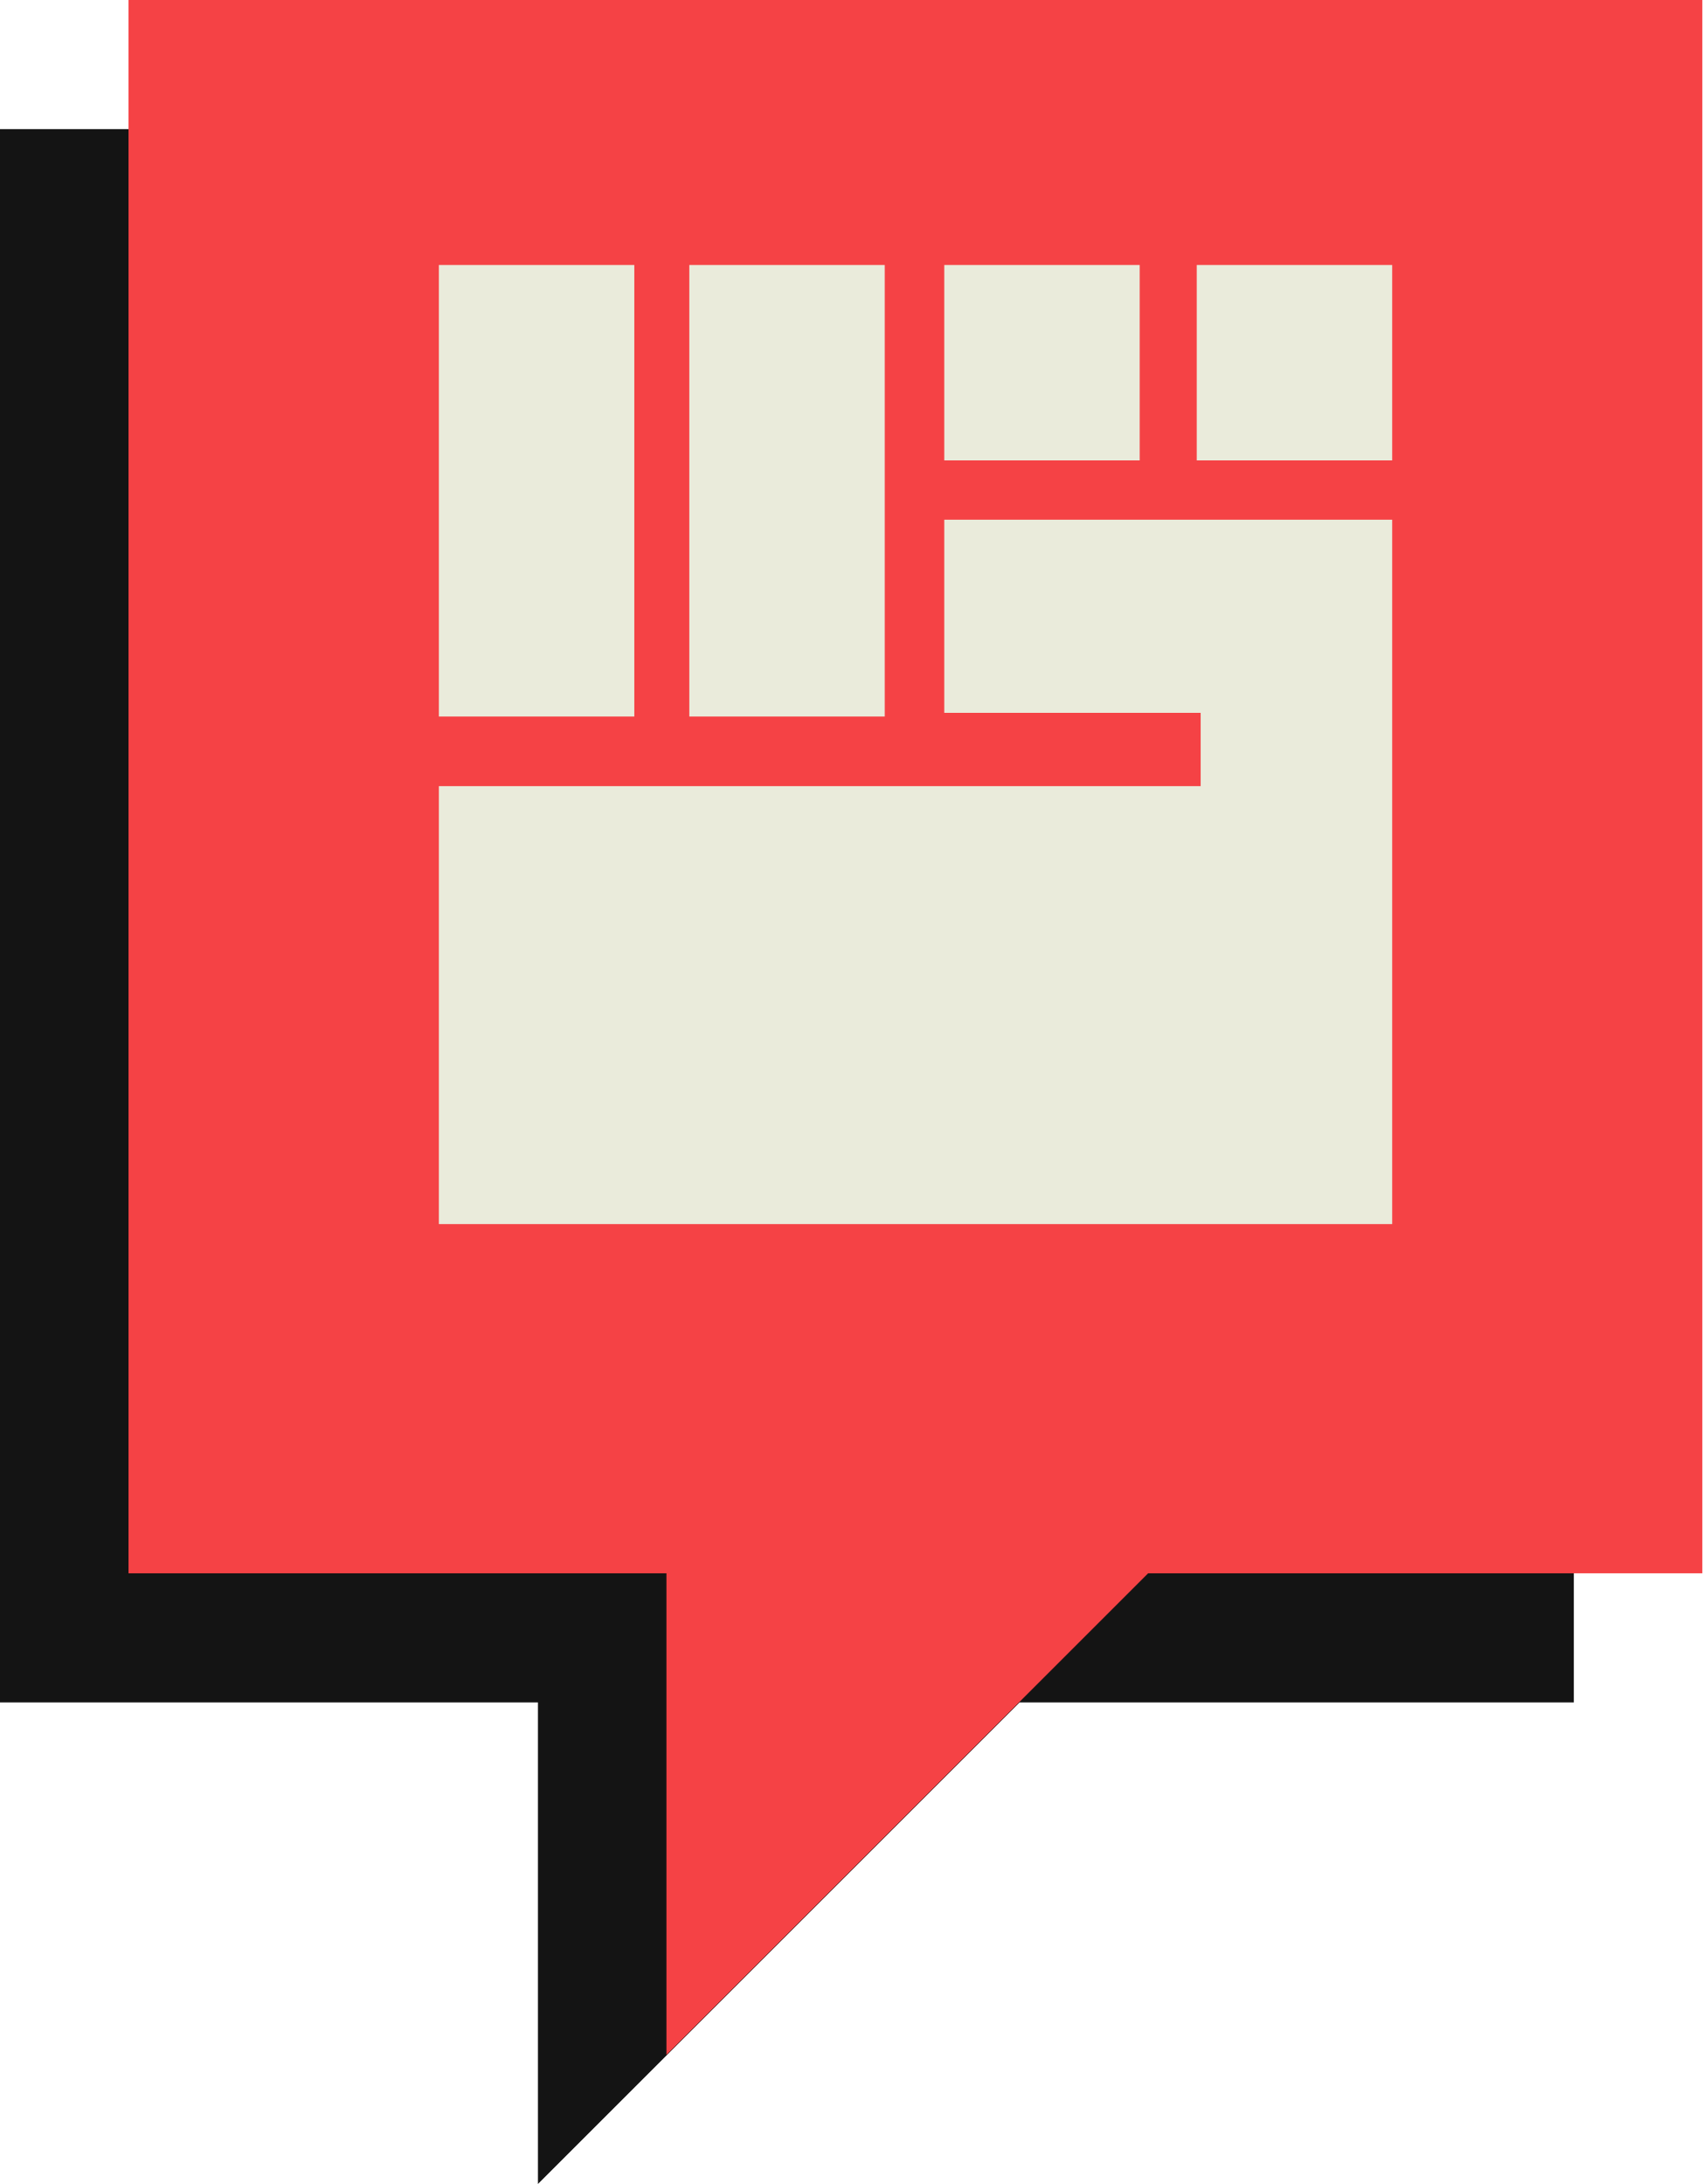
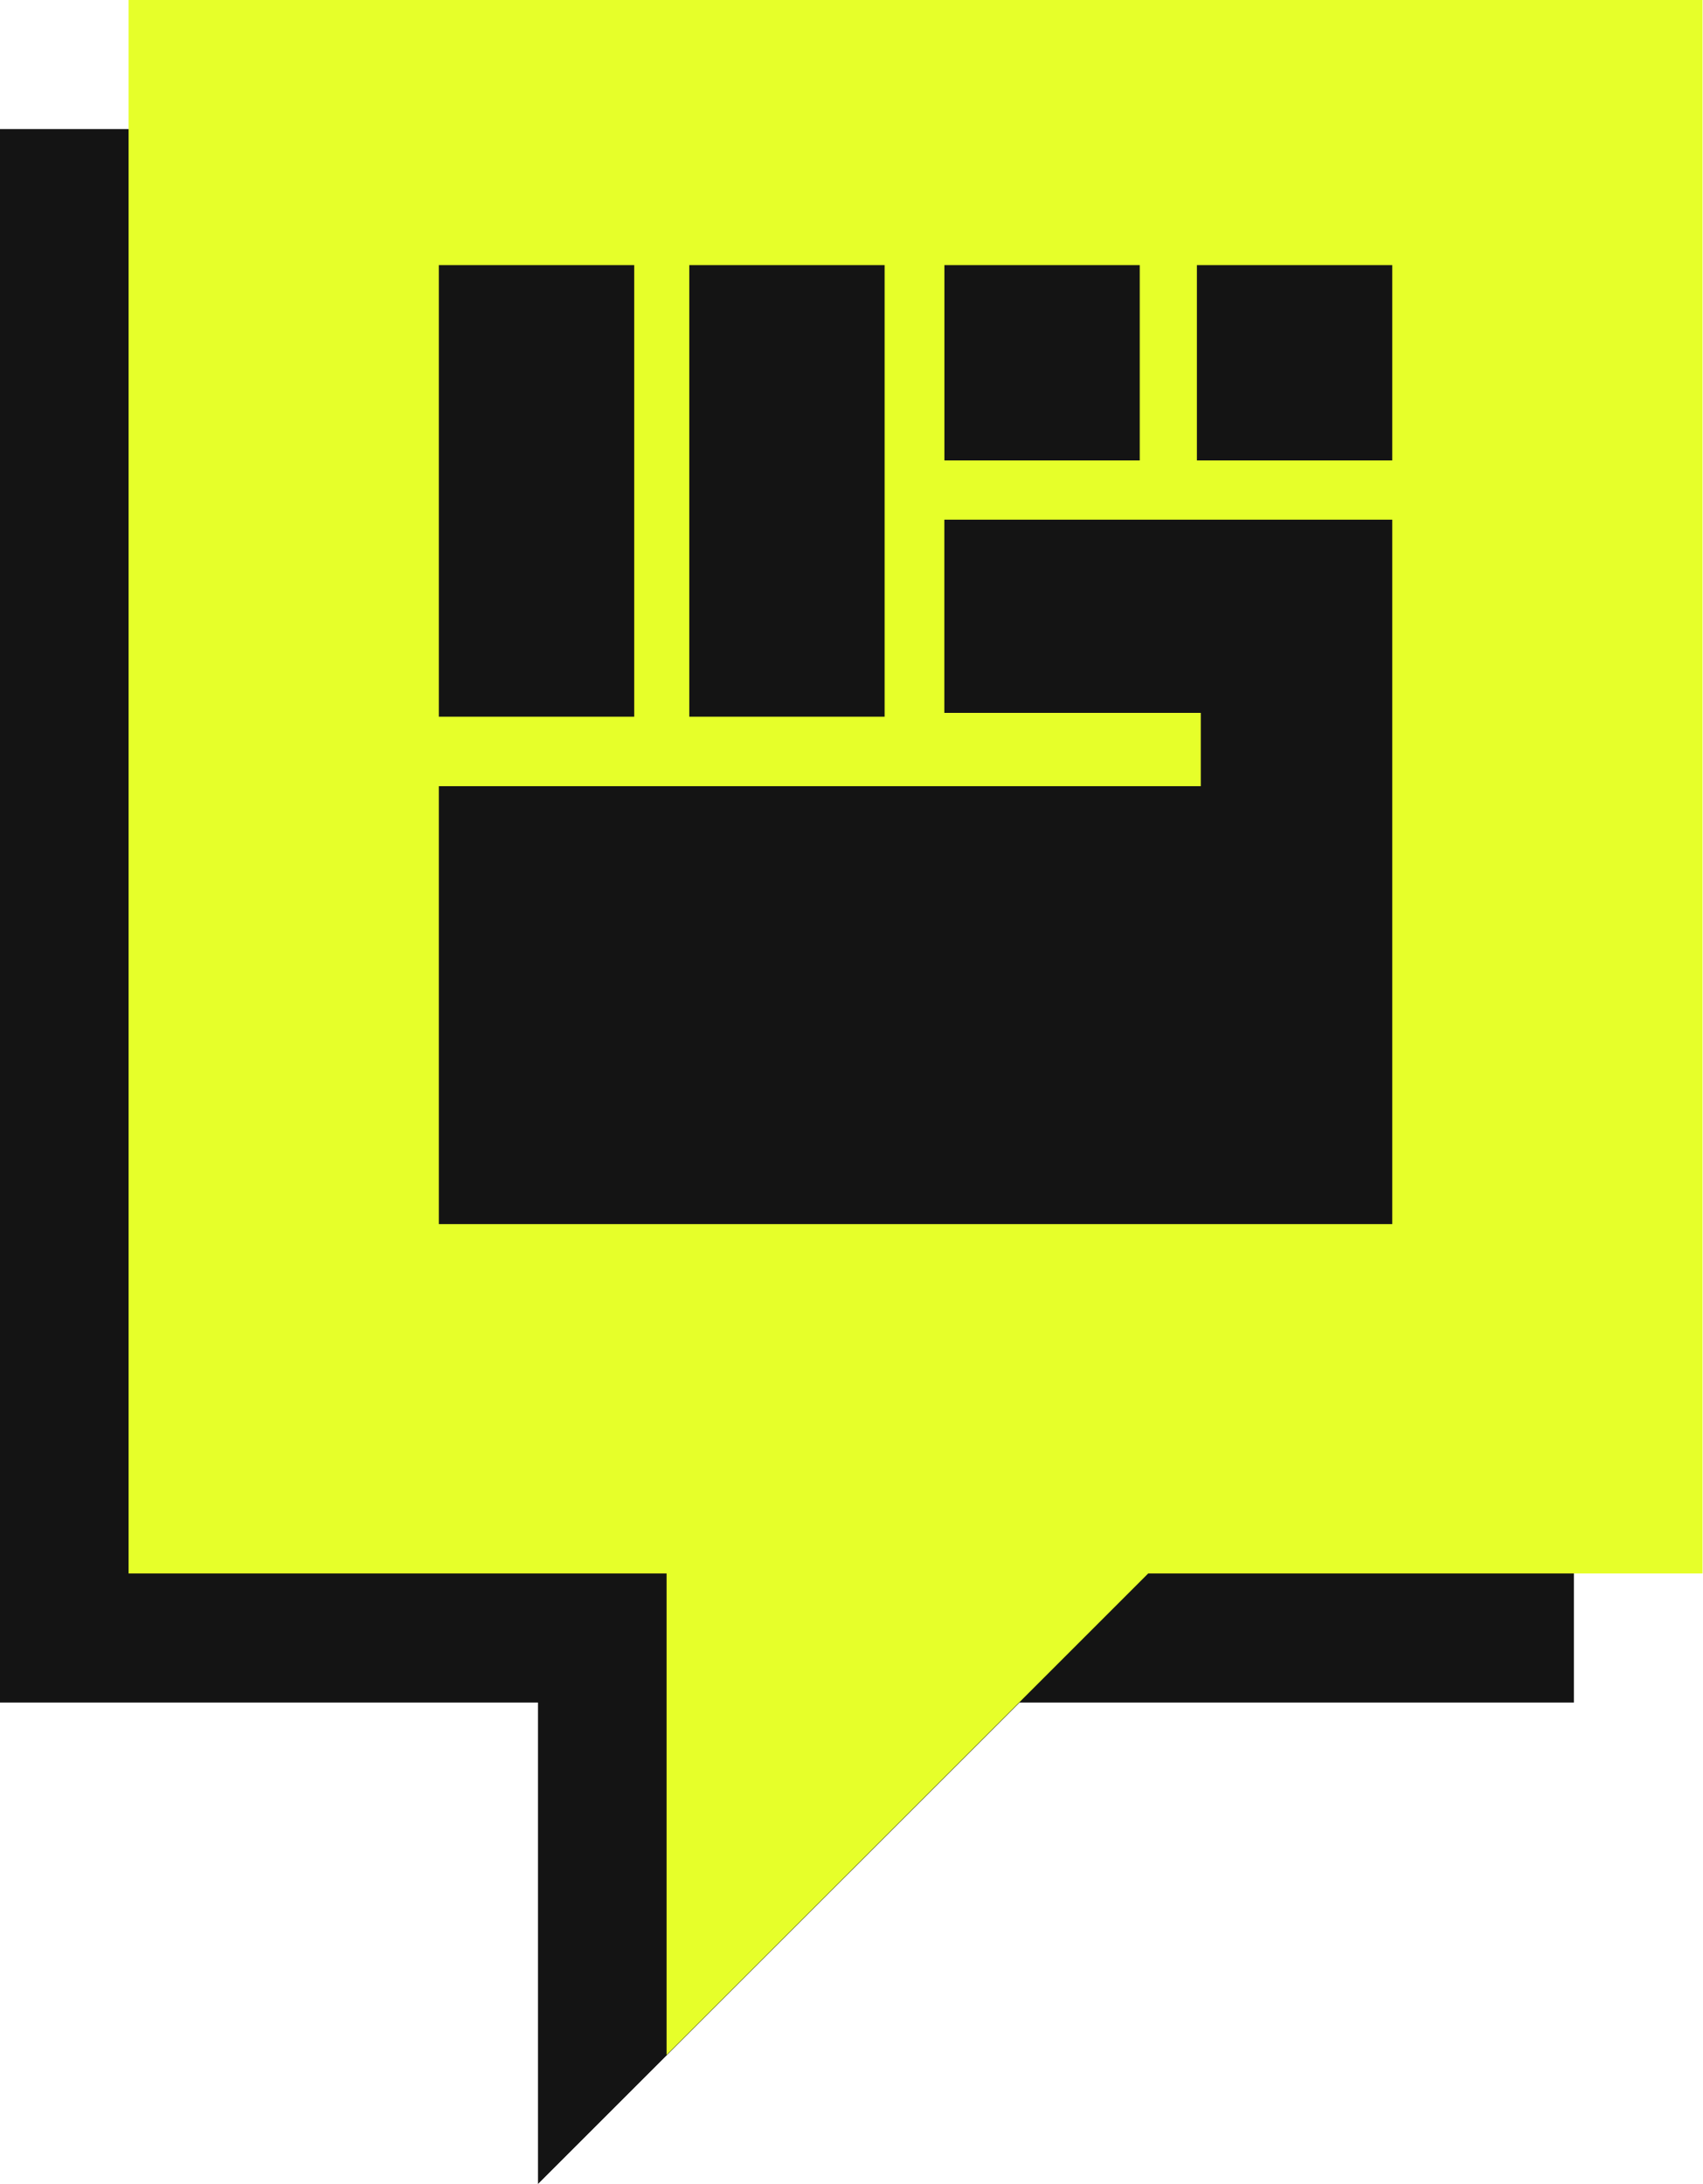
- <svg xmlns="http://www.w3.org/2000/svg" id="Capa_2" viewBox="0 0 82.66 106.07">
+ <svg xmlns="http://www.w3.org/2000/svg" id="Capa_2" data-name="Capa 2" viewBox="0 0 264.66 339.58">
  <defs>
    <style>
      .cls-1 {
        fill: #141414;
      }

      .cls-2 {
-         fill: #eaebdb;
-       }
- 
-       .cls-3 {
-         fill: #f54245;
+         fill: #e6ff2a;
      }
    </style>
  </defs>
-   <g id="Capa_1-2" data-name="Capa_1">
-     <polygon class="cls-1" points="76.42 6.27 76.42 82.68 49.51 82.68 26.12 106.07 26.12 82.68 0 82.68 0 6.27 76.42 6.27" />
-     <polygon class="cls-3" points="82.66 0 82.66 76.41 55.75 76.41 32.36 99.8 32.36 76.41 6.24 76.41 6.24 0 82.66 0" />
-     <polygon class="cls-2" points="67.6 25.24 67.6 59.45 21.31 59.45 21.31 38.18 58.3 38.18 58.3 34.62 45.85 34.62 45.85 25.24 67.6 25.24" />
-     <rect class="cls-2" x="58.11" y="12.87" width="9.49" height="9.49" />
-     <rect class="cls-2" x="45.85" y="12.87" width="9.49" height="9.49" />
-     <rect class="cls-2" x="33.47" y="12.87" width="9.49" height="21.93" />
-     <rect class="cls-2" x="21.31" y="12.87" width="9.49" height="21.93" />
+   <g id="Capa_1-2" data-name="Capa 1">
+     <polygon class="cls-1" points="244.67 20.07 244.67 264.72 158.5 264.72 83.63 339.58 83.63 264.72 0 264.72 0 20.07 244.67 20.07" />
+     <polygon class="cls-2" points="264.66 0 264.66 244.65 178.49 244.65 103.62 319.52 103.62 244.65 19.99 244.65 19.99 0 264.66 0" />
+     <polygon class="cls-1" points="216.43 80.8 216.43 190.33 68.22 190.33 68.22 122.24 186.67 122.24 186.67 110.84 146.8 110.84 146.8 80.8 216.43 80.8" />
+     <rect class="cls-1" x="186.06" y="41.22" width="30.37" height="30.37" />
+     <rect class="cls-1" x="146.81" y="41.22" width="30.37" height="30.37" />
+     <rect class="cls-1" x="107.15" y="41.22" width="30.37" height="70.22" />
+     <rect class="cls-1" x="68.22" y="41.22" width="30.37" height="70.22" />
  </g>
</svg>
